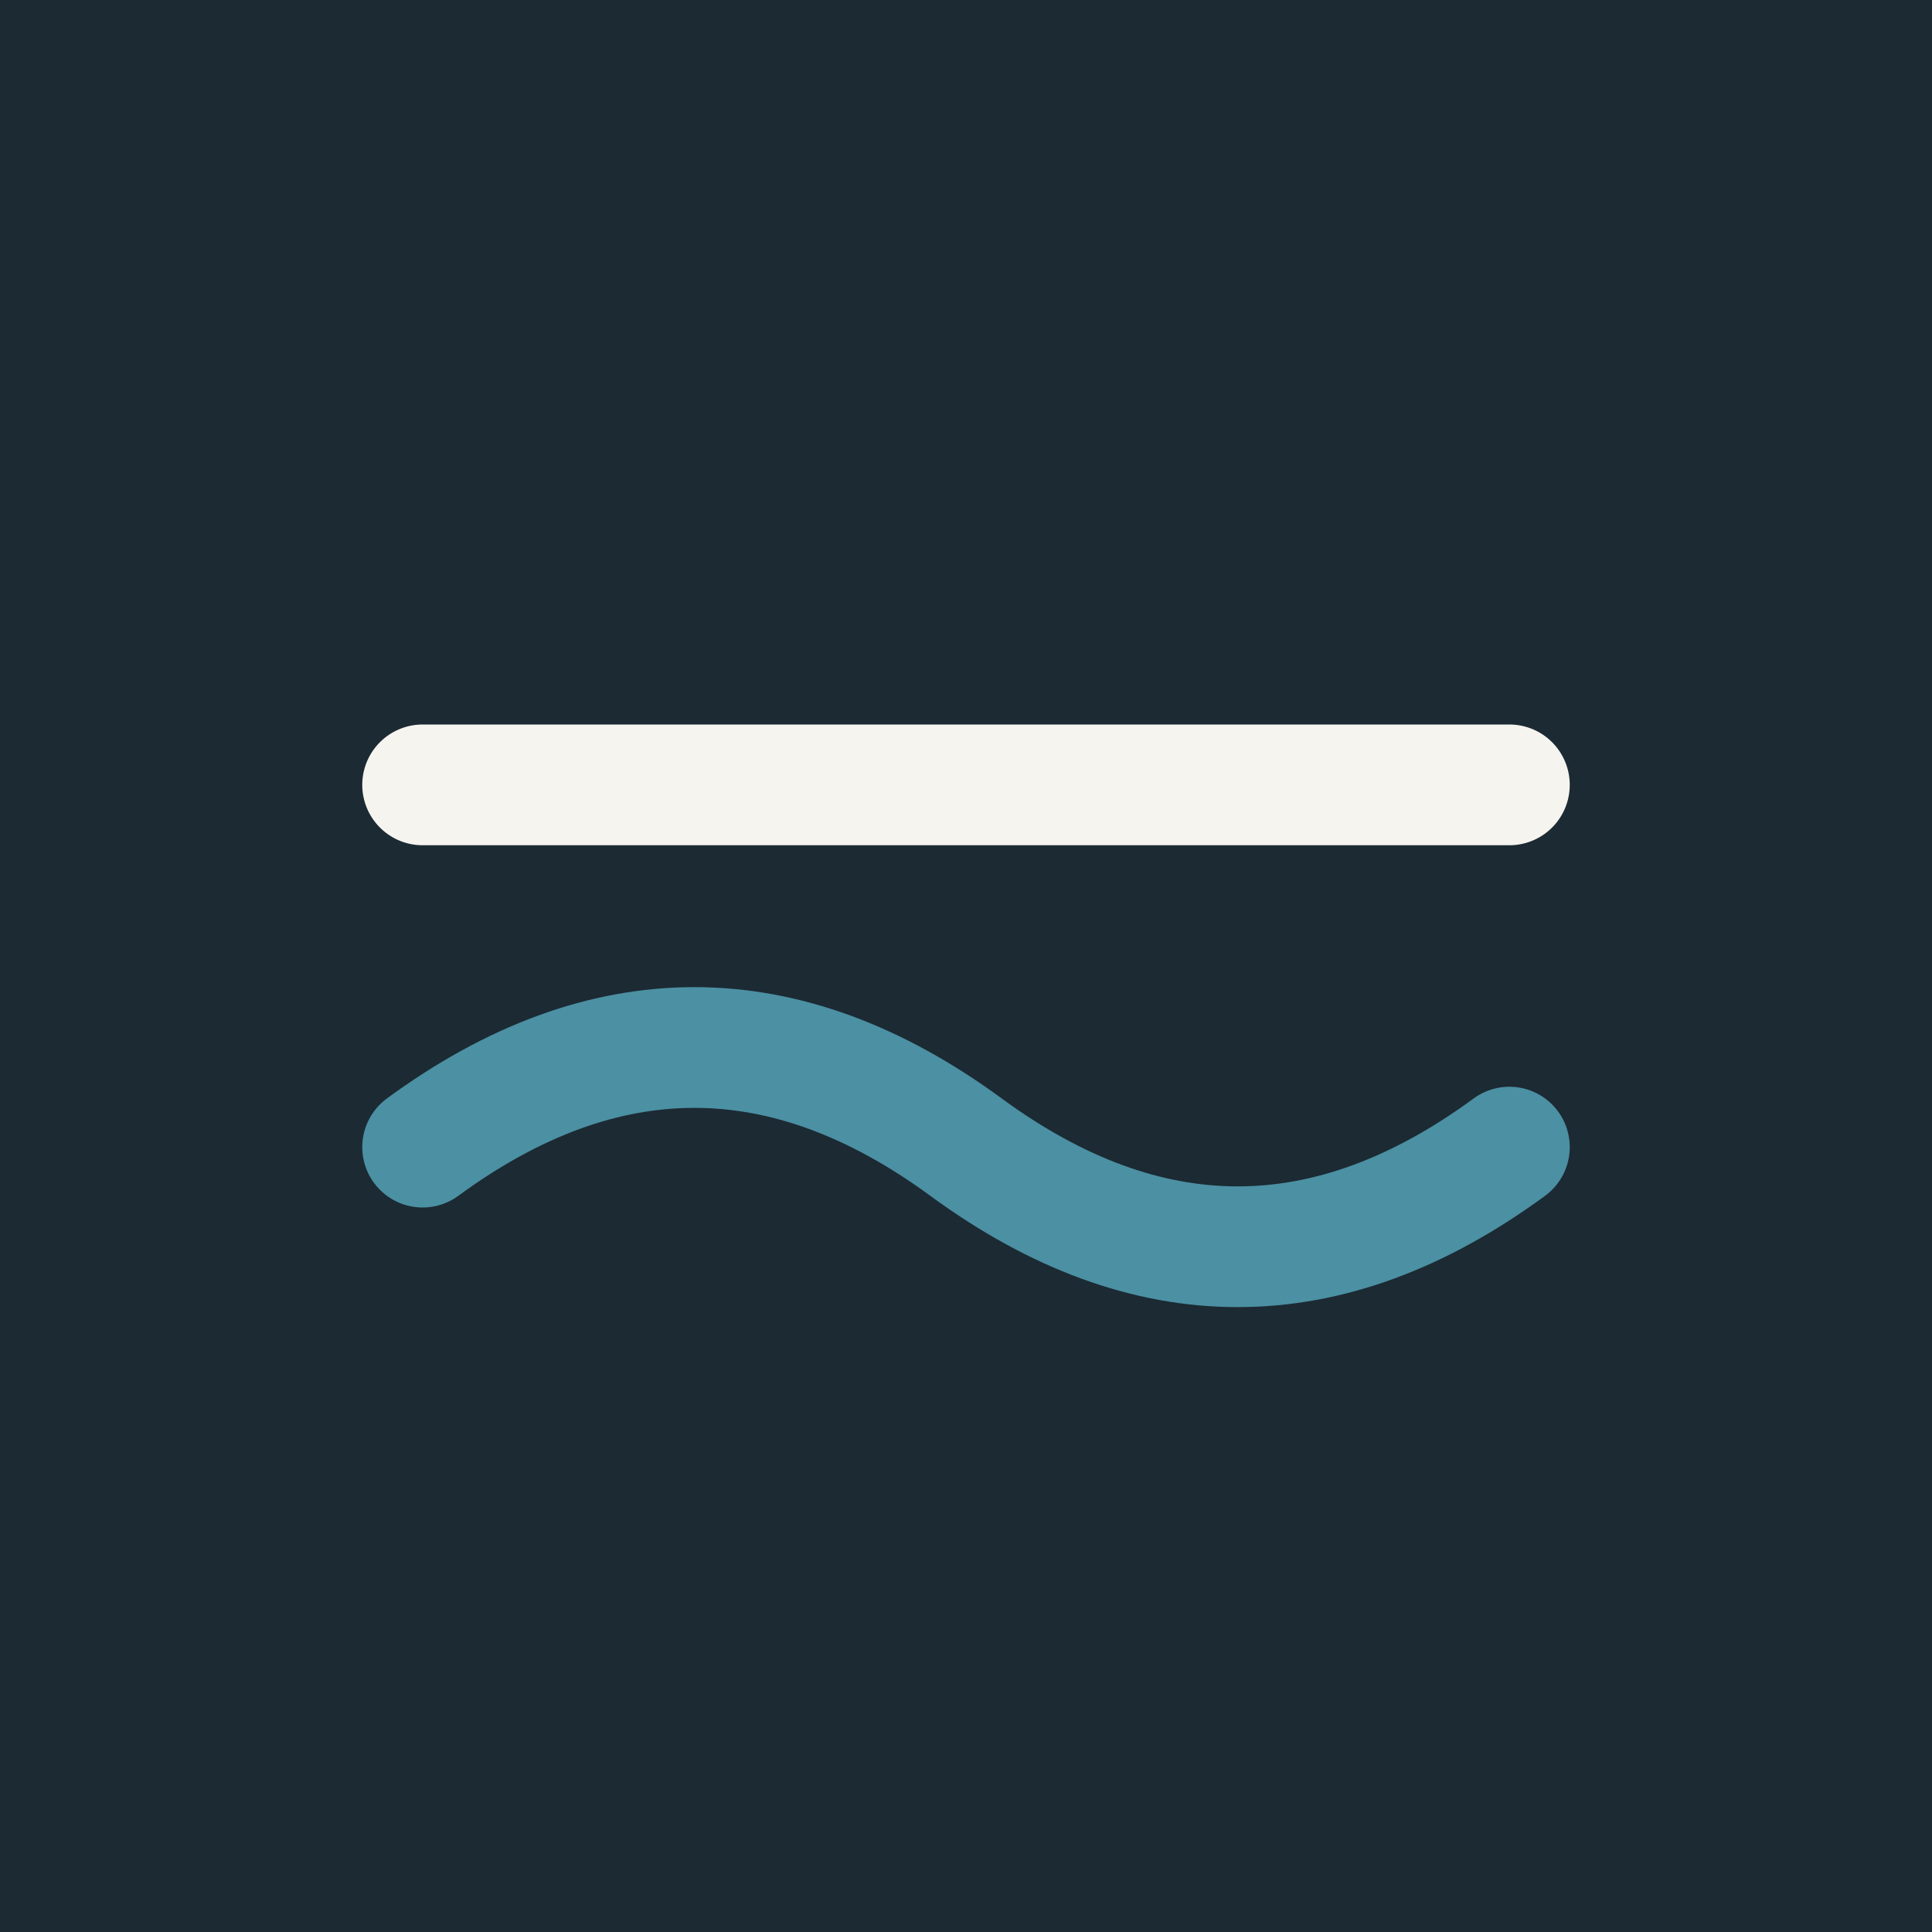
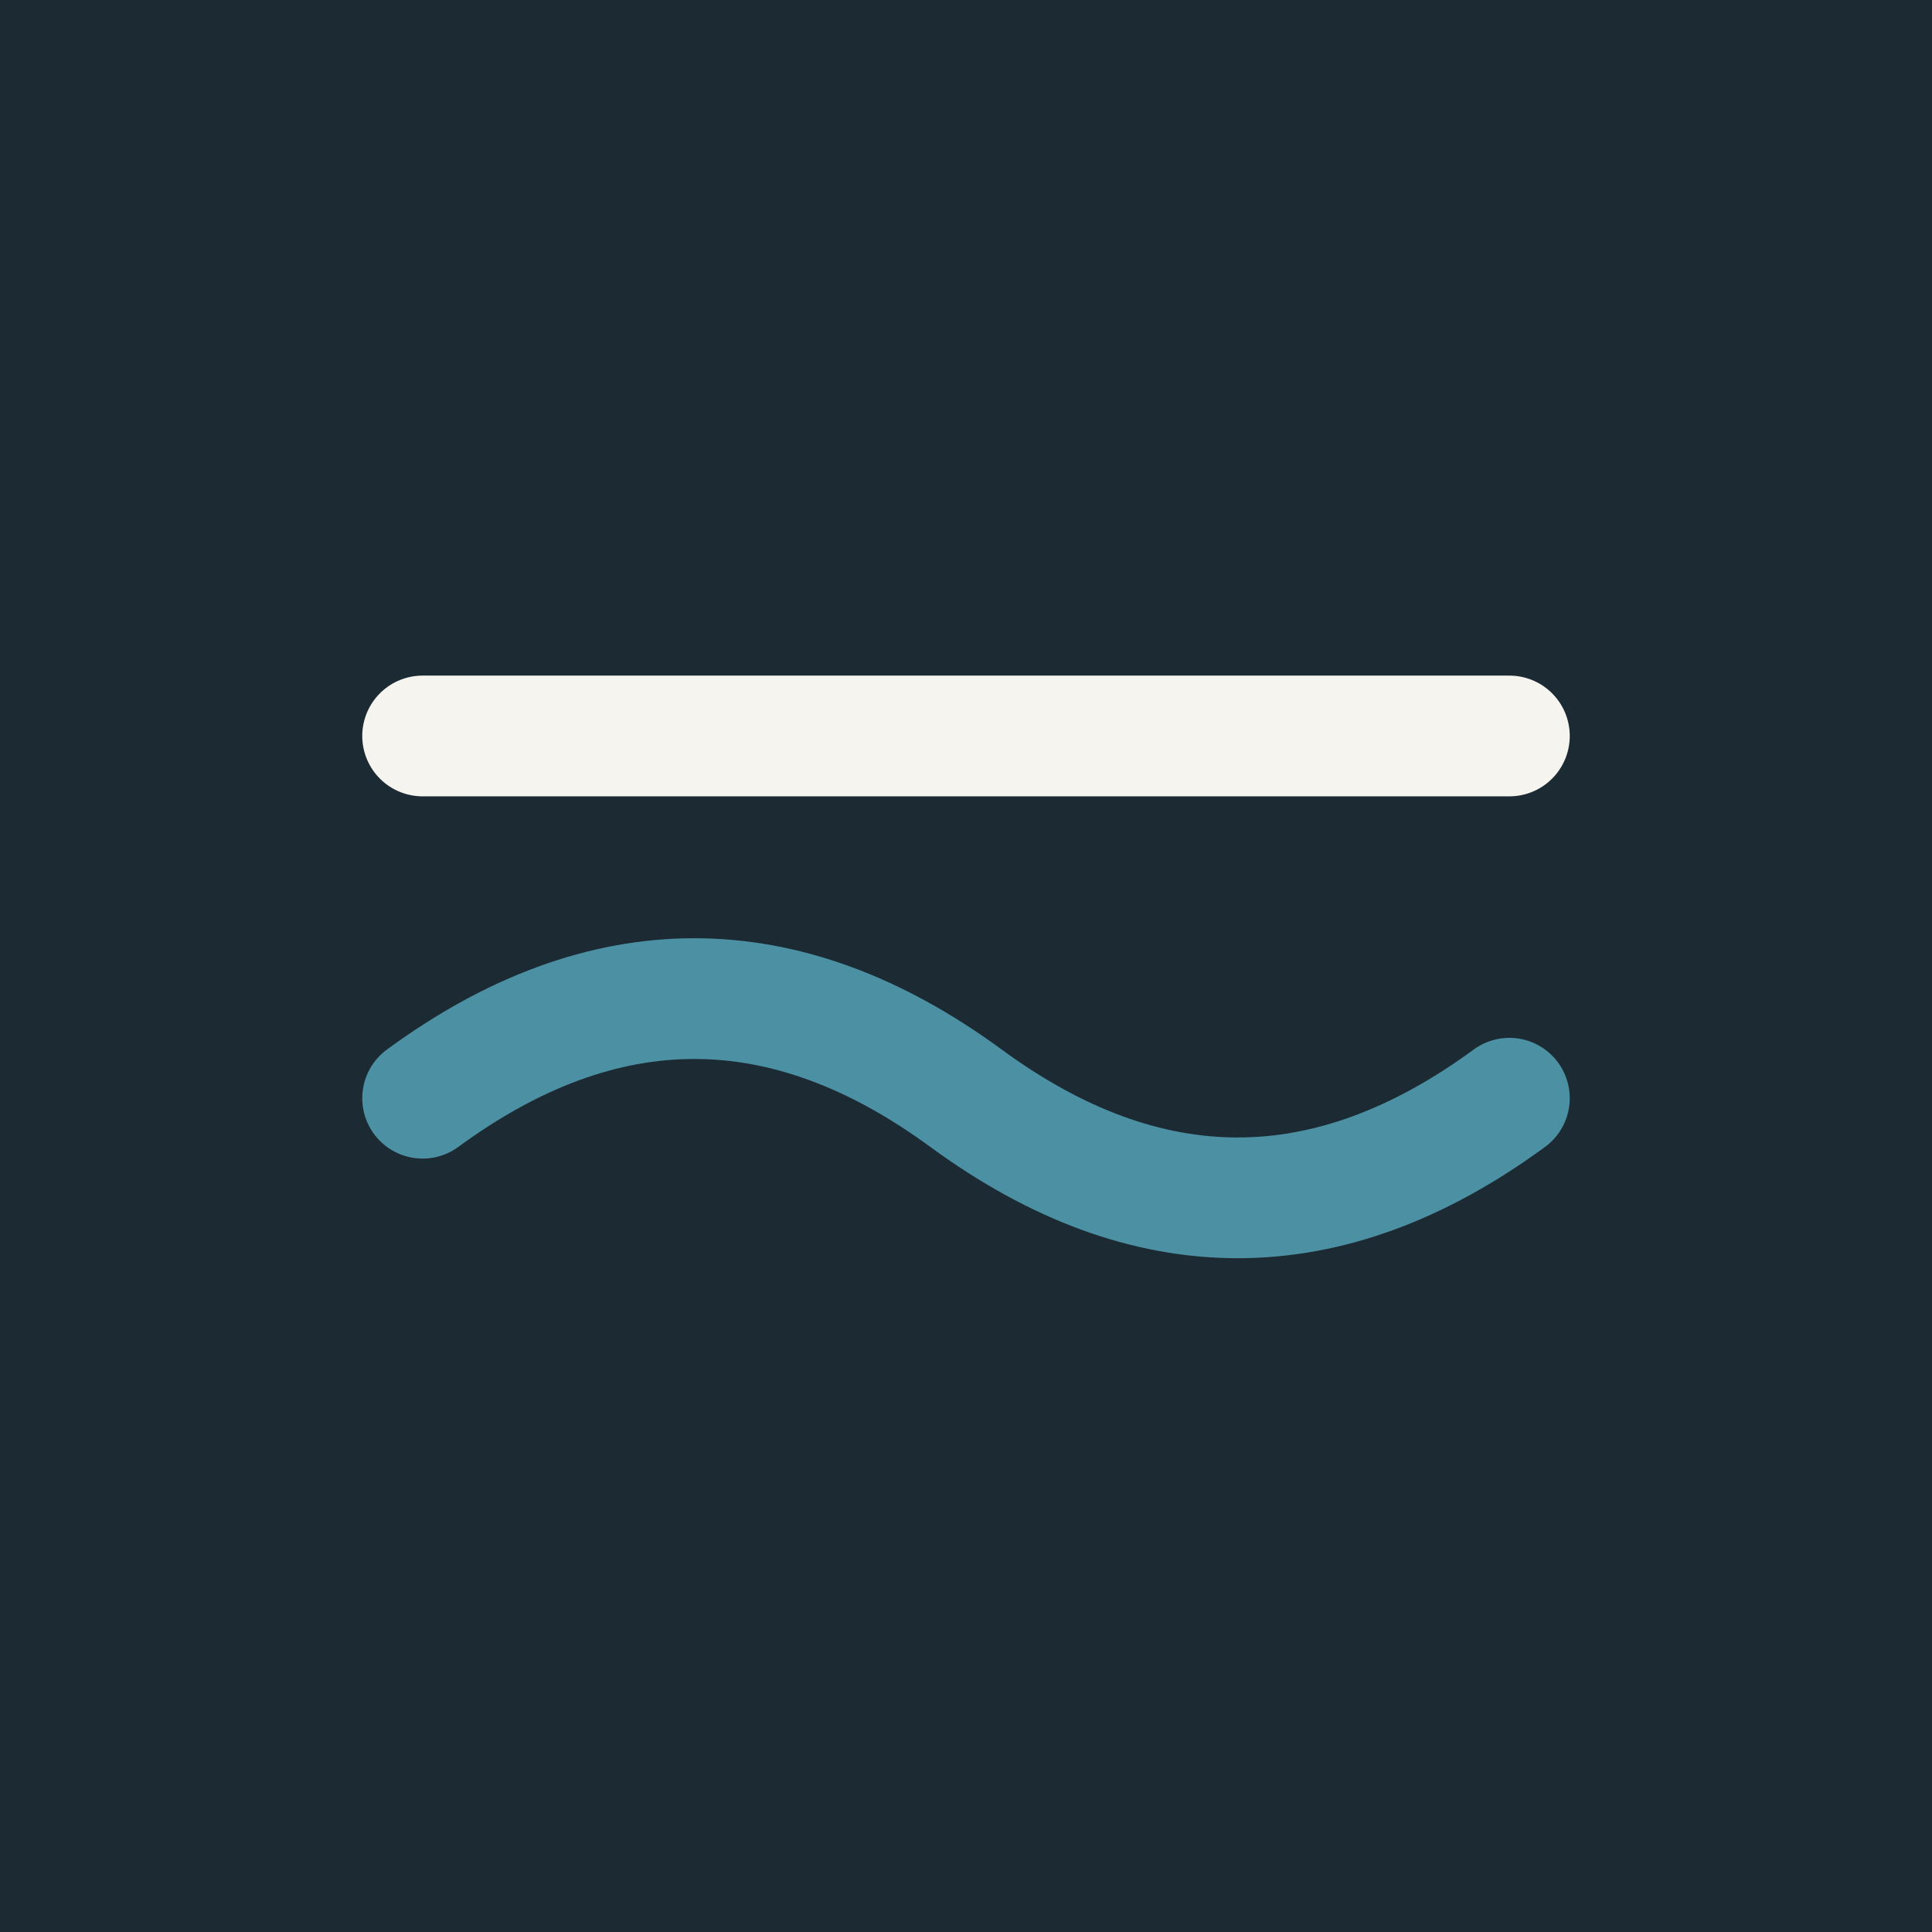
<svg xmlns="http://www.w3.org/2000/svg" viewBox="0 0 32 32" width="1024" height="1024">
  <rect width="32" height="32" fill="#1c2a33" />
-   <line x1="7" y1="13" x2="25" y2="13" stroke="#f6f4ef" stroke-width="2" stroke-linecap="round" />
-   <path d="M7 19q4.5-3.3 9 0t9 0" fill="none" stroke="#4b90a3" stroke-width="2" stroke-linecap="round" stroke-linejoin="round" />
+   <g transform="translate(0 -0.81)">
+     <line x1="7" y1="13" x2="25" y2="13" stroke="#f6f4ef" stroke-width="2" stroke-linecap="round" />
+     <path d="M7 19q4.5-3.3 9 0t9 0" fill="none" stroke="#4b90a3" stroke-width="2" stroke-linecap="round" stroke-linejoin="round" />
+   </g>
</svg>
